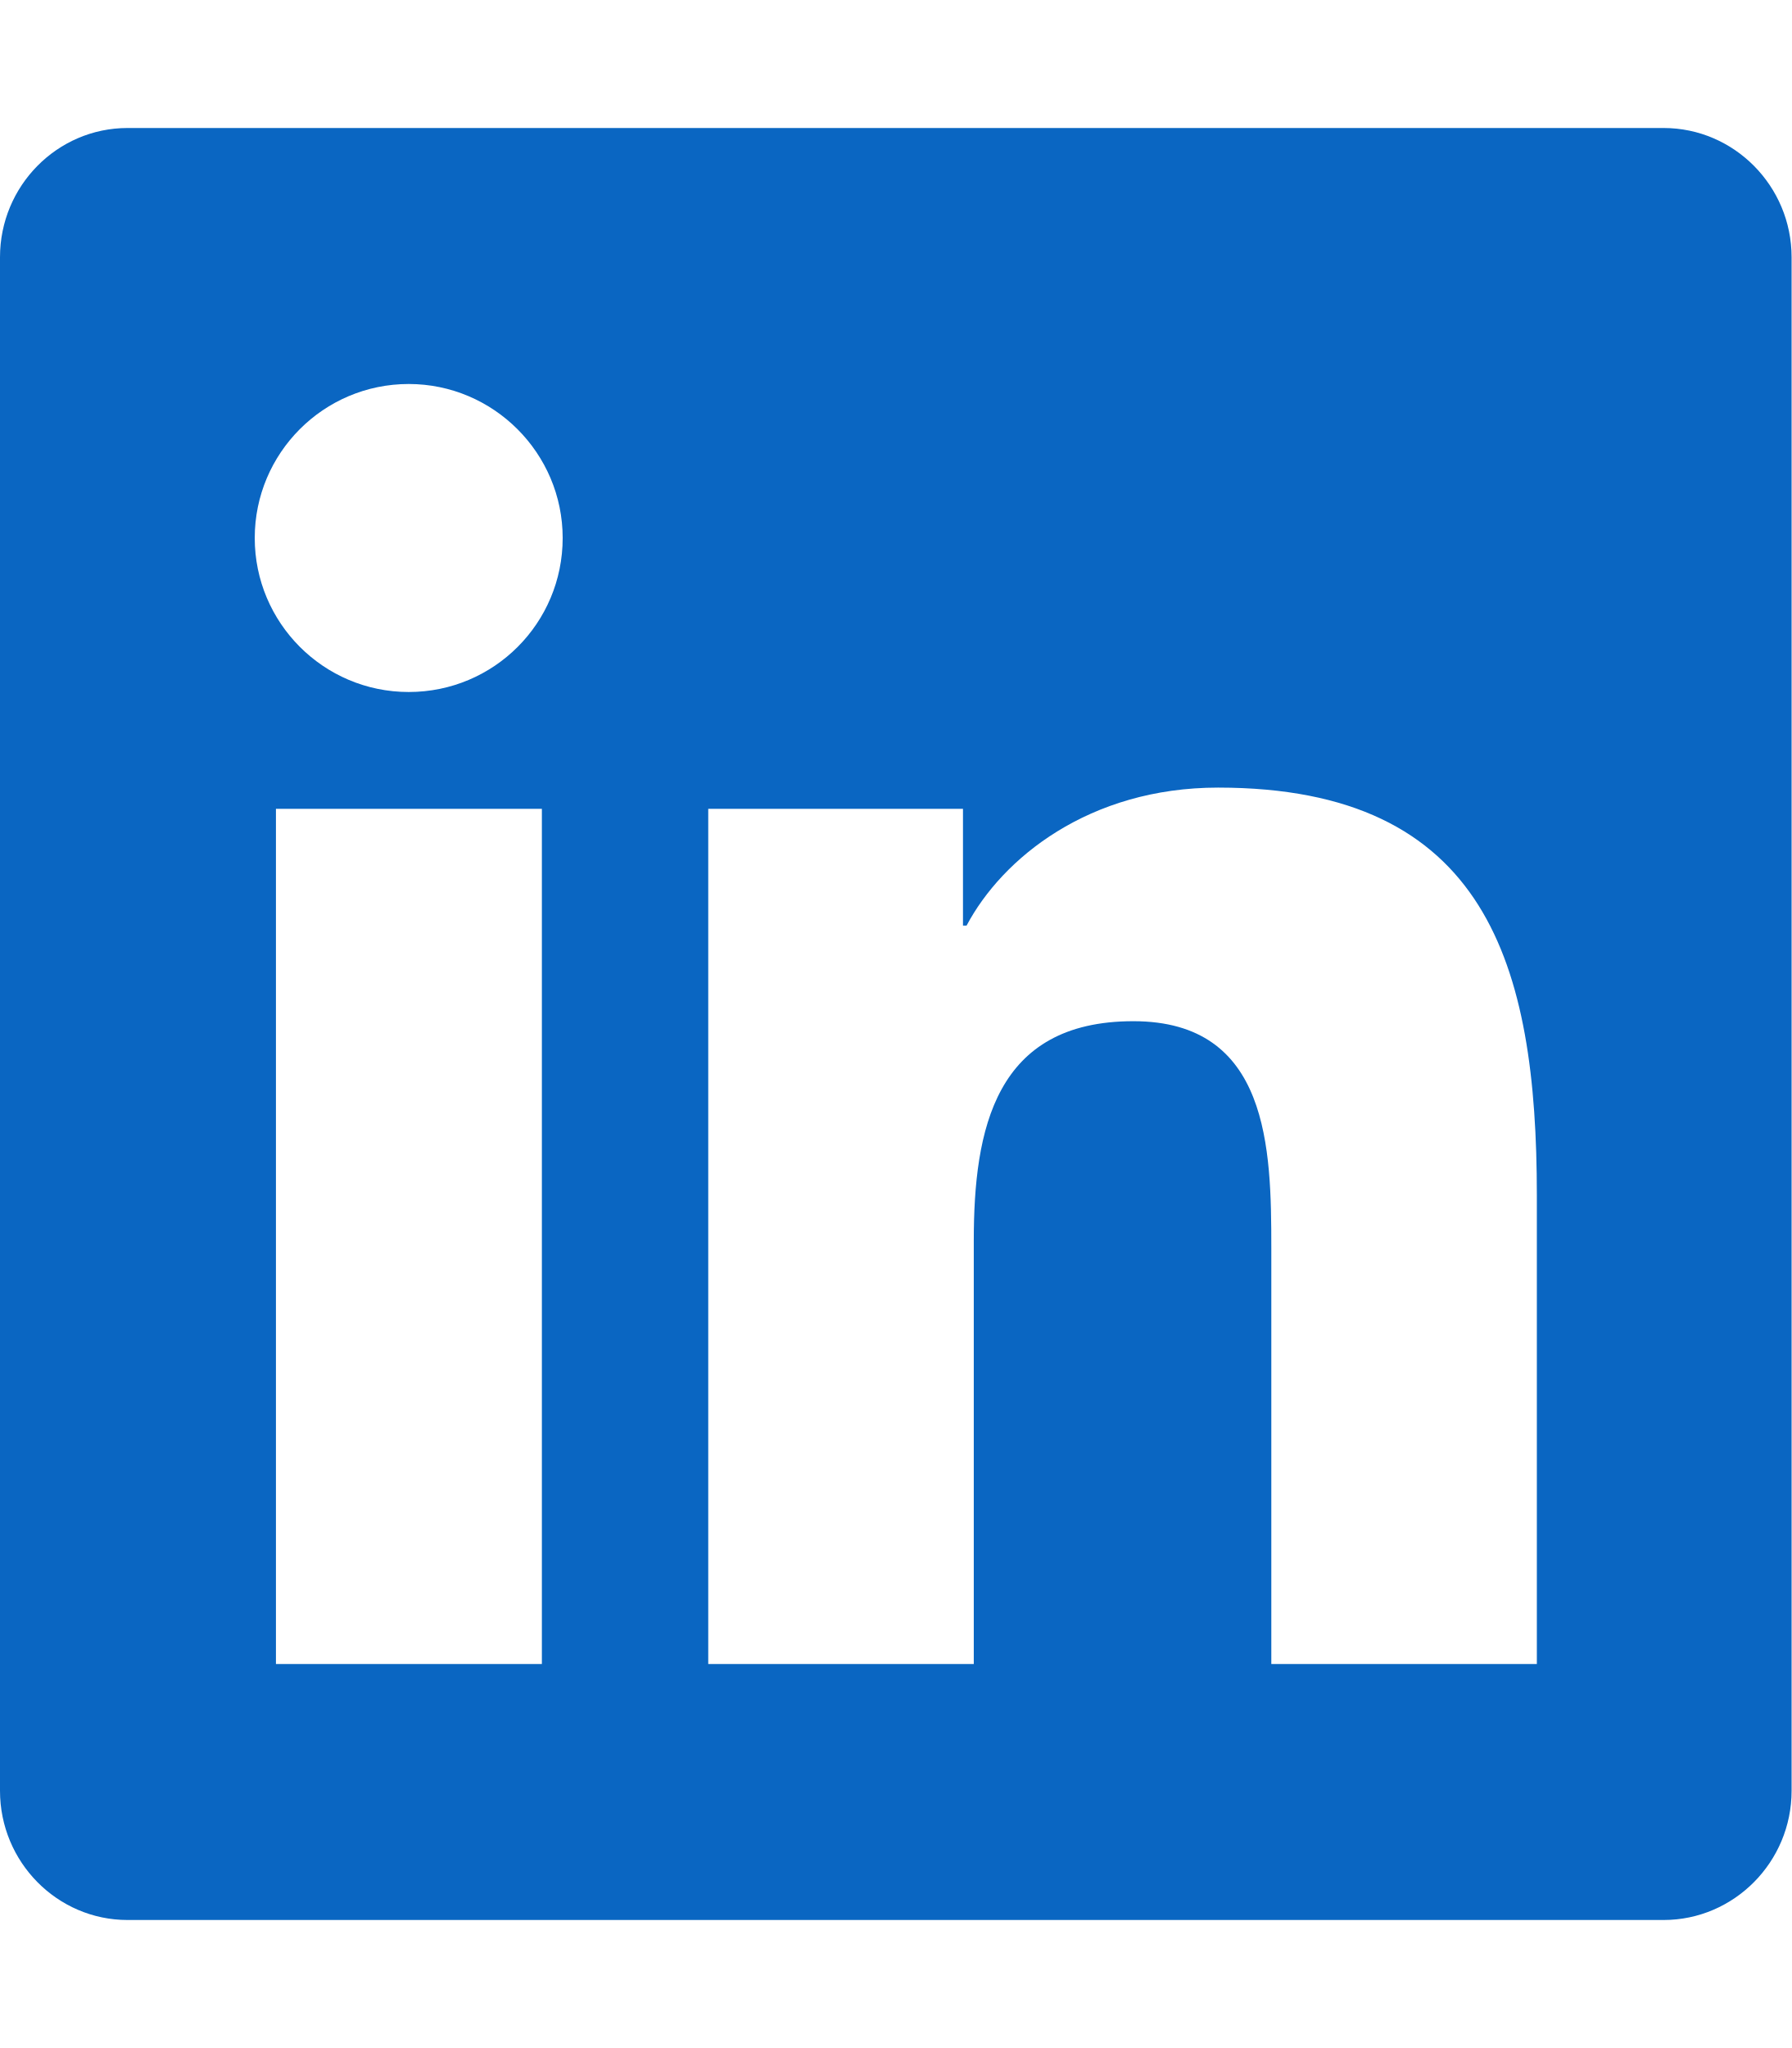
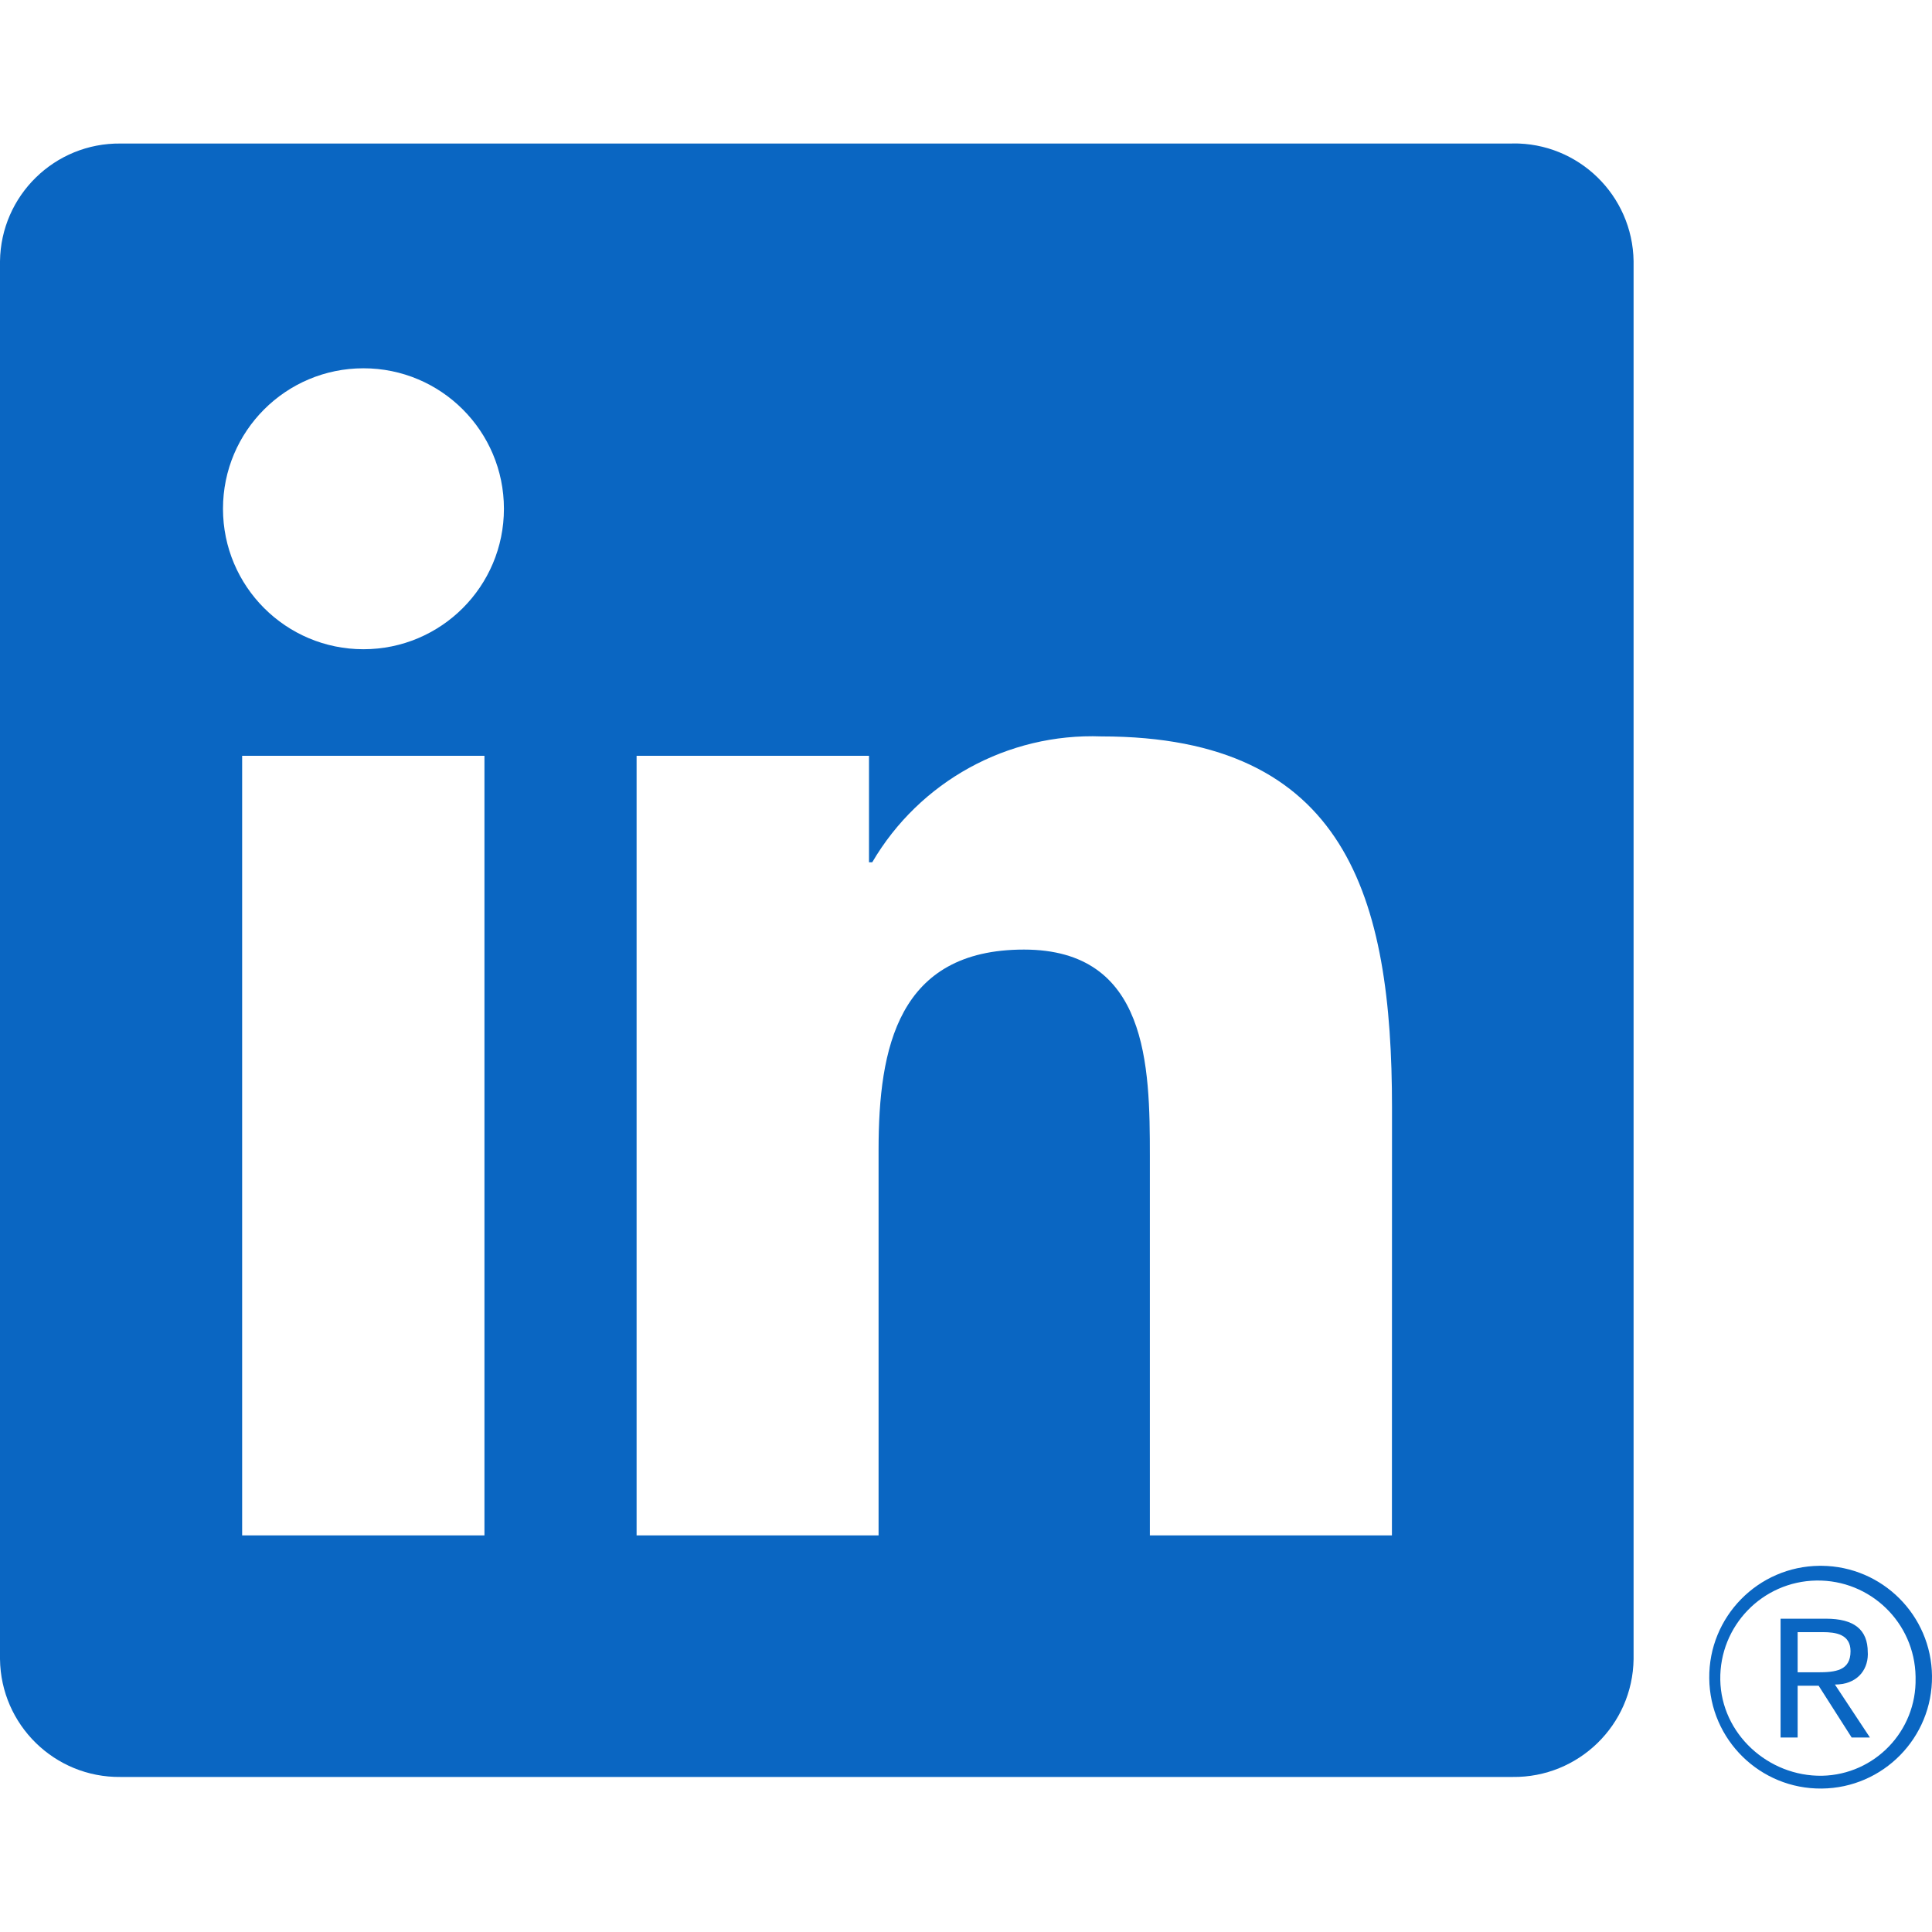
- <svg xmlns="http://www.w3.org/2000/svg" viewBox="0 0 448 512">
-   <path fill="#0a66c2" d="M416 32H31.9C14.3 32 0 46.5 0 64.3v383.4C0 465.5 14.3 480 31.9 480H416c17.6 0 32-14.5 32-32.3V64.3c0-17.8-14.4-32.3-32-32.3zM135.4 416H69V202.2h66.5V416zm-33.2-243c-21.3 0-38.5-17.3-38.5-38.5S80.9 96 102.2 96c21.2 0 38.5 17.3 38.5 38.5 0 21.3-17.2 38.5-38.5 38.5zm282.1 243h-66.4V312c0-24.8-.5-56.7-34.5-56.7-34.6 0-39.9 27-39.9 54.9V416h-66.4V202.2h63.7v29.2h.9c8.9-16.8 30.6-34.5 62.9-34.5 67.2 0 79.7 44.3 79.7 101.9V416z" />
+ <svg xmlns="http://www.w3.org/2000/svg" version="1.1" id="Capa_1" x="0px" y="0px" viewBox="0 0 24 24" style="enable-background:new 0 0 24 24;" xml:space="preserve" width="512" height="512">
+   <g>
+     <path id="Path_2525" fill="#0a66c2" d="M23.002,21.584h0.227l-0.435-0.658l0,0c0.266,0,0.407-0.169,0.409-0.376c0-0.008,0-0.017-0.001-0.025   c0-0.282-0.17-0.417-0.519-0.417h-0.564v1.476h0.212v-0.643h0.261L23.002,21.584z M22.577,20.774h-0.246v-0.499h0.312   c0.161,0,0.345,0.026,0.345,0.237c0,0.242-0.186,0.262-0.412,0.262" />
+     <path id="Path_2520" fill="#0a66c2" d="M17.291,19.073h-3.007v-4.709c0-1.123-0.02-2.568-1.564-2.568c-1.566,0-1.806,1.223-1.806,2.487v4.79H7.908   V9.389h2.887v1.323h0.04c0.589-1.006,1.683-1.607,2.848-1.564c3.048,0,3.609,2.005,3.609,4.612L17.291,19.073z M4.515,8.065   c-0.964,0-1.745-0.781-1.745-1.745c0-0.964,0.781-1.745,1.745-1.745c0.964,0,1.745,0.781,1.745,1.745   C6.26,7.284,5.479,8.065,4.515,8.065L4.515,8.065 M6.018,19.073h-3.01V9.389h3.01V19.073z M18.79,1.783H1.497   C0.68,1.774,0.01,2.429,0,3.246V20.61c0.01,0.818,0.68,1.473,1.497,1.464H18.79c0.819,0.01,1.492-0.645,1.503-1.464V3.245   c-0.012-0.819-0.685-1.474-1.503-1.463" />
+     <path id="Path_2526" fill="#0a66c2" d="M22.603,19.451c-0.764,0.007-1.378,0.633-1.37,1.397c0.007,0.764,0.633,1.378,1.397,1.37   c0.764-0.007,1.378-0.633,1.37-1.397c-0.007-0.754-0.617-1.363-1.37-1.37H22.603 M22.635,22.059   c-0.67,0.011-1.254-0.522-1.265-1.192c-0.011-0.67,0.523-1.222,1.193-1.233c0.67-0.011,1.222,0.523,1.233,1.193   c0,0.007,0,0.013,0,0.02C23.81,21.502,23.29,22.045,22.635,22.059h-0.031" />
+   </g>
</svg>
